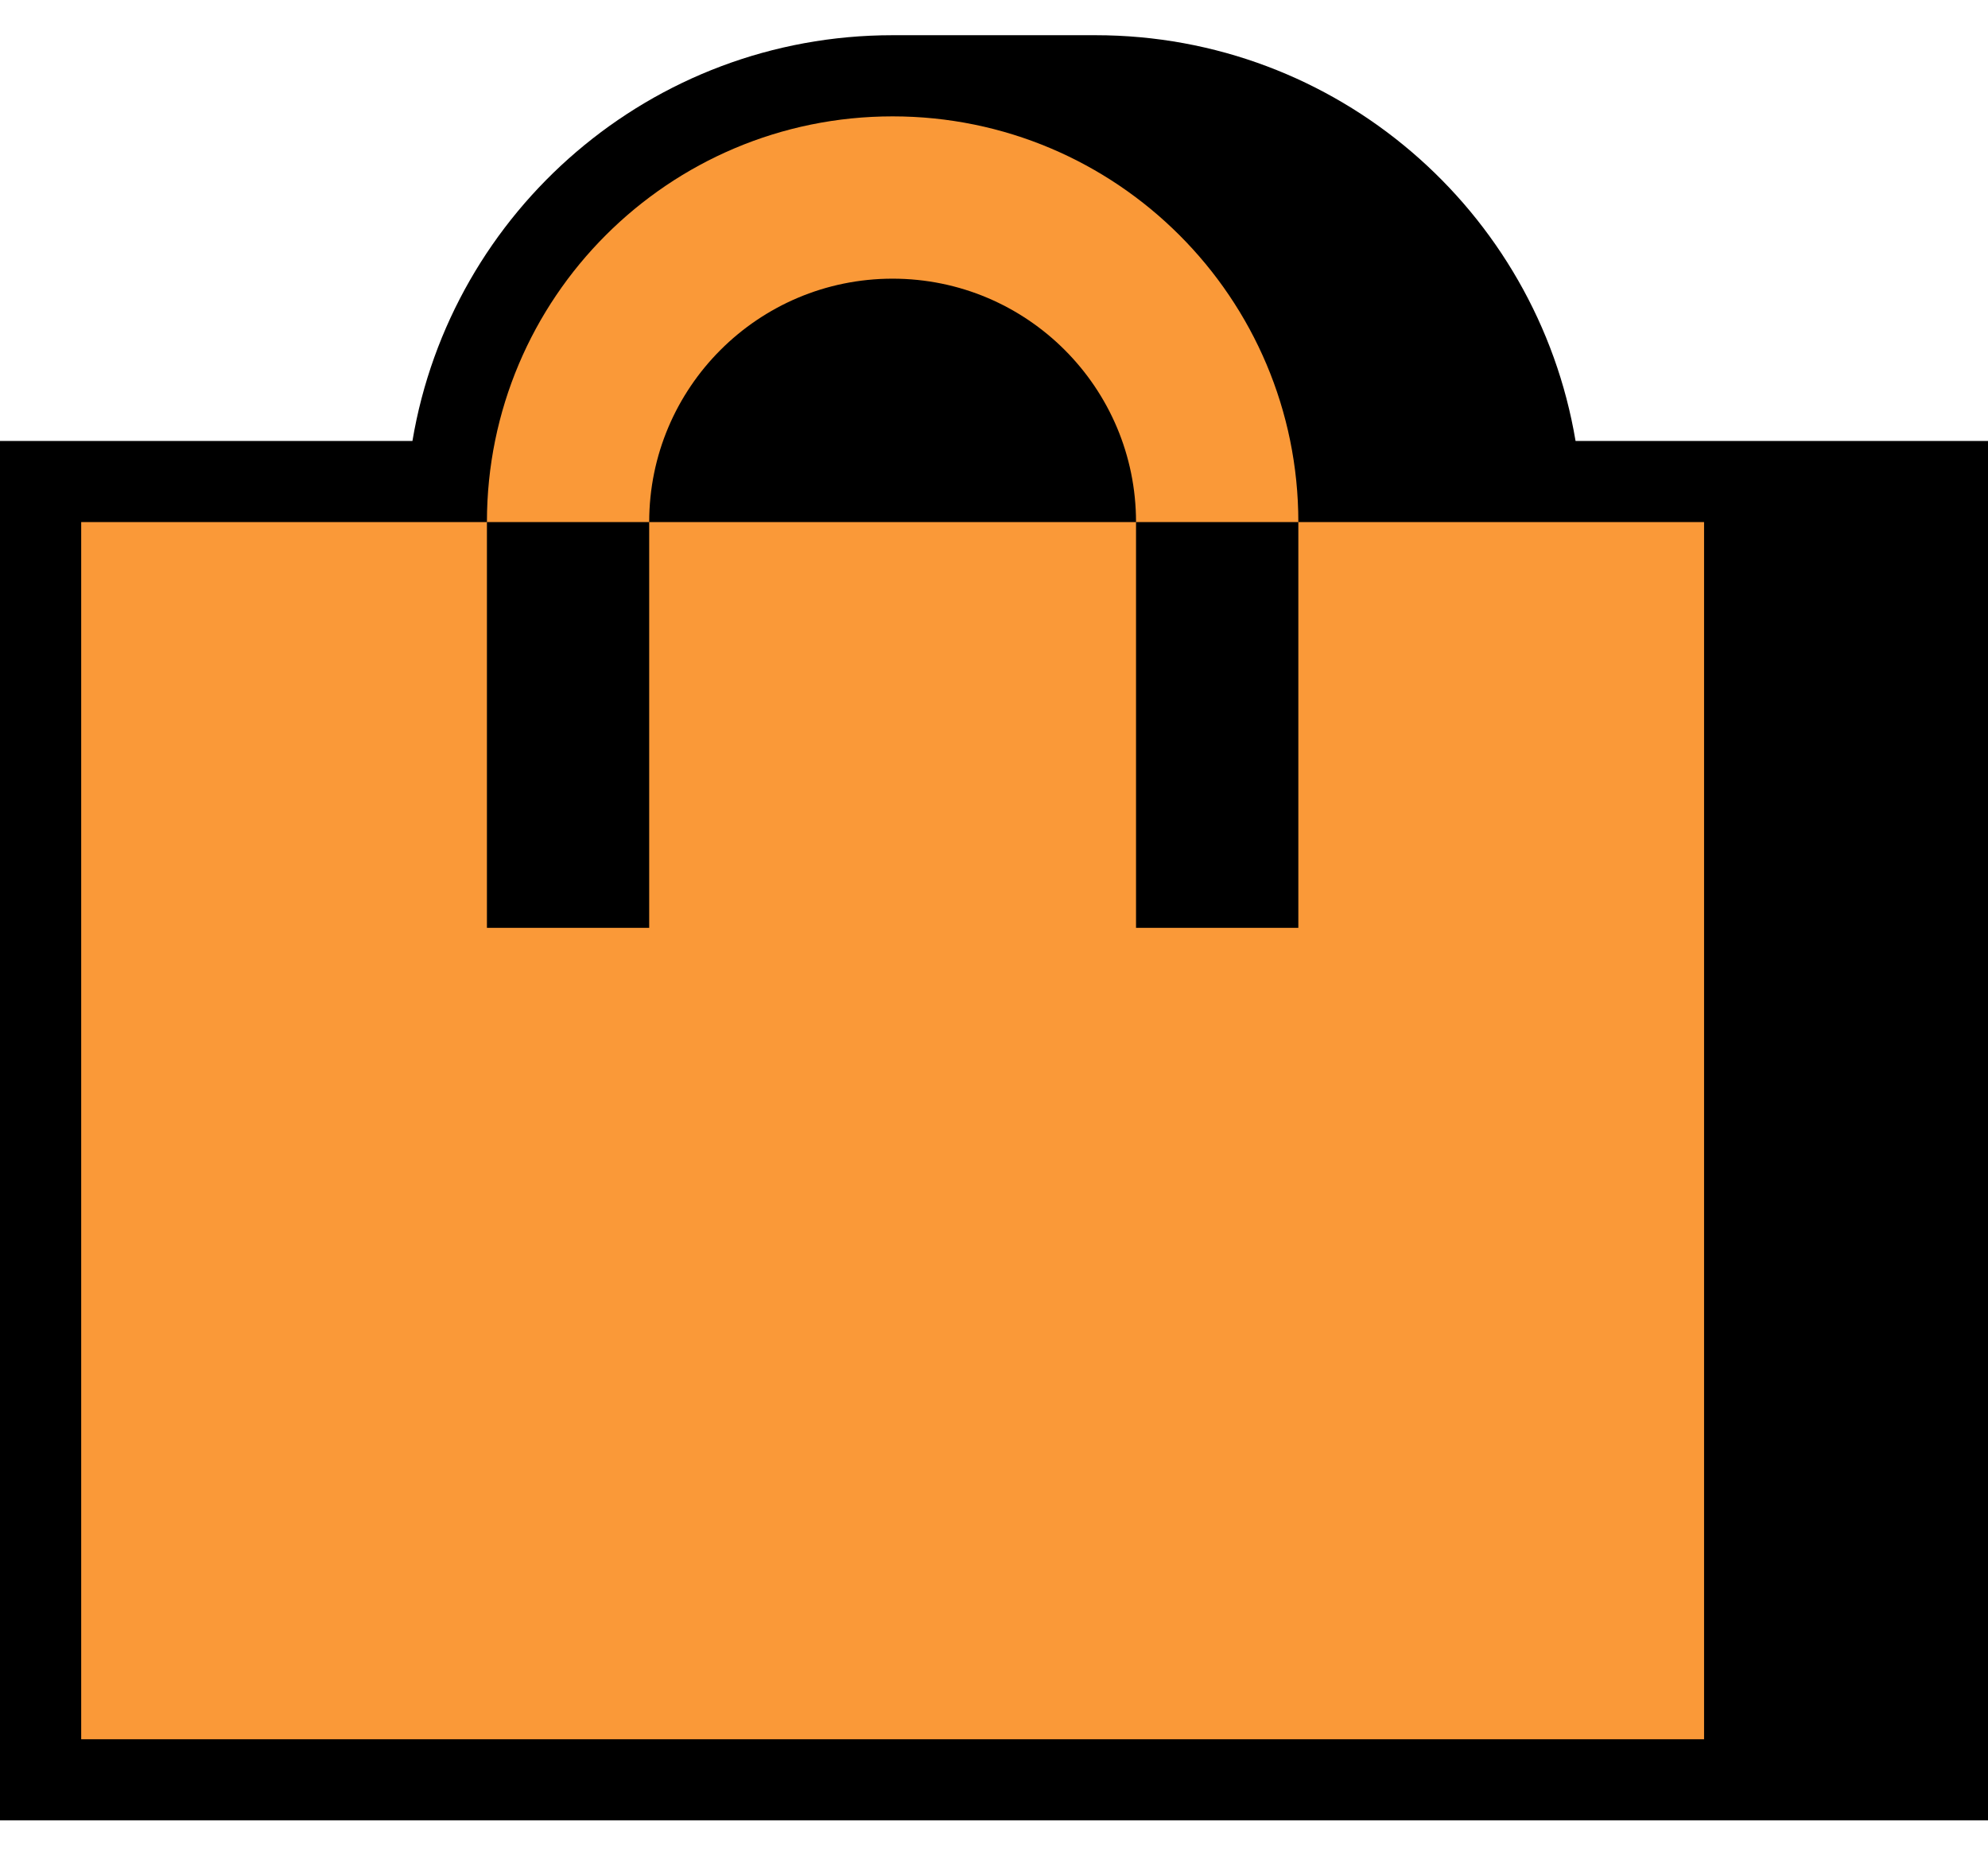
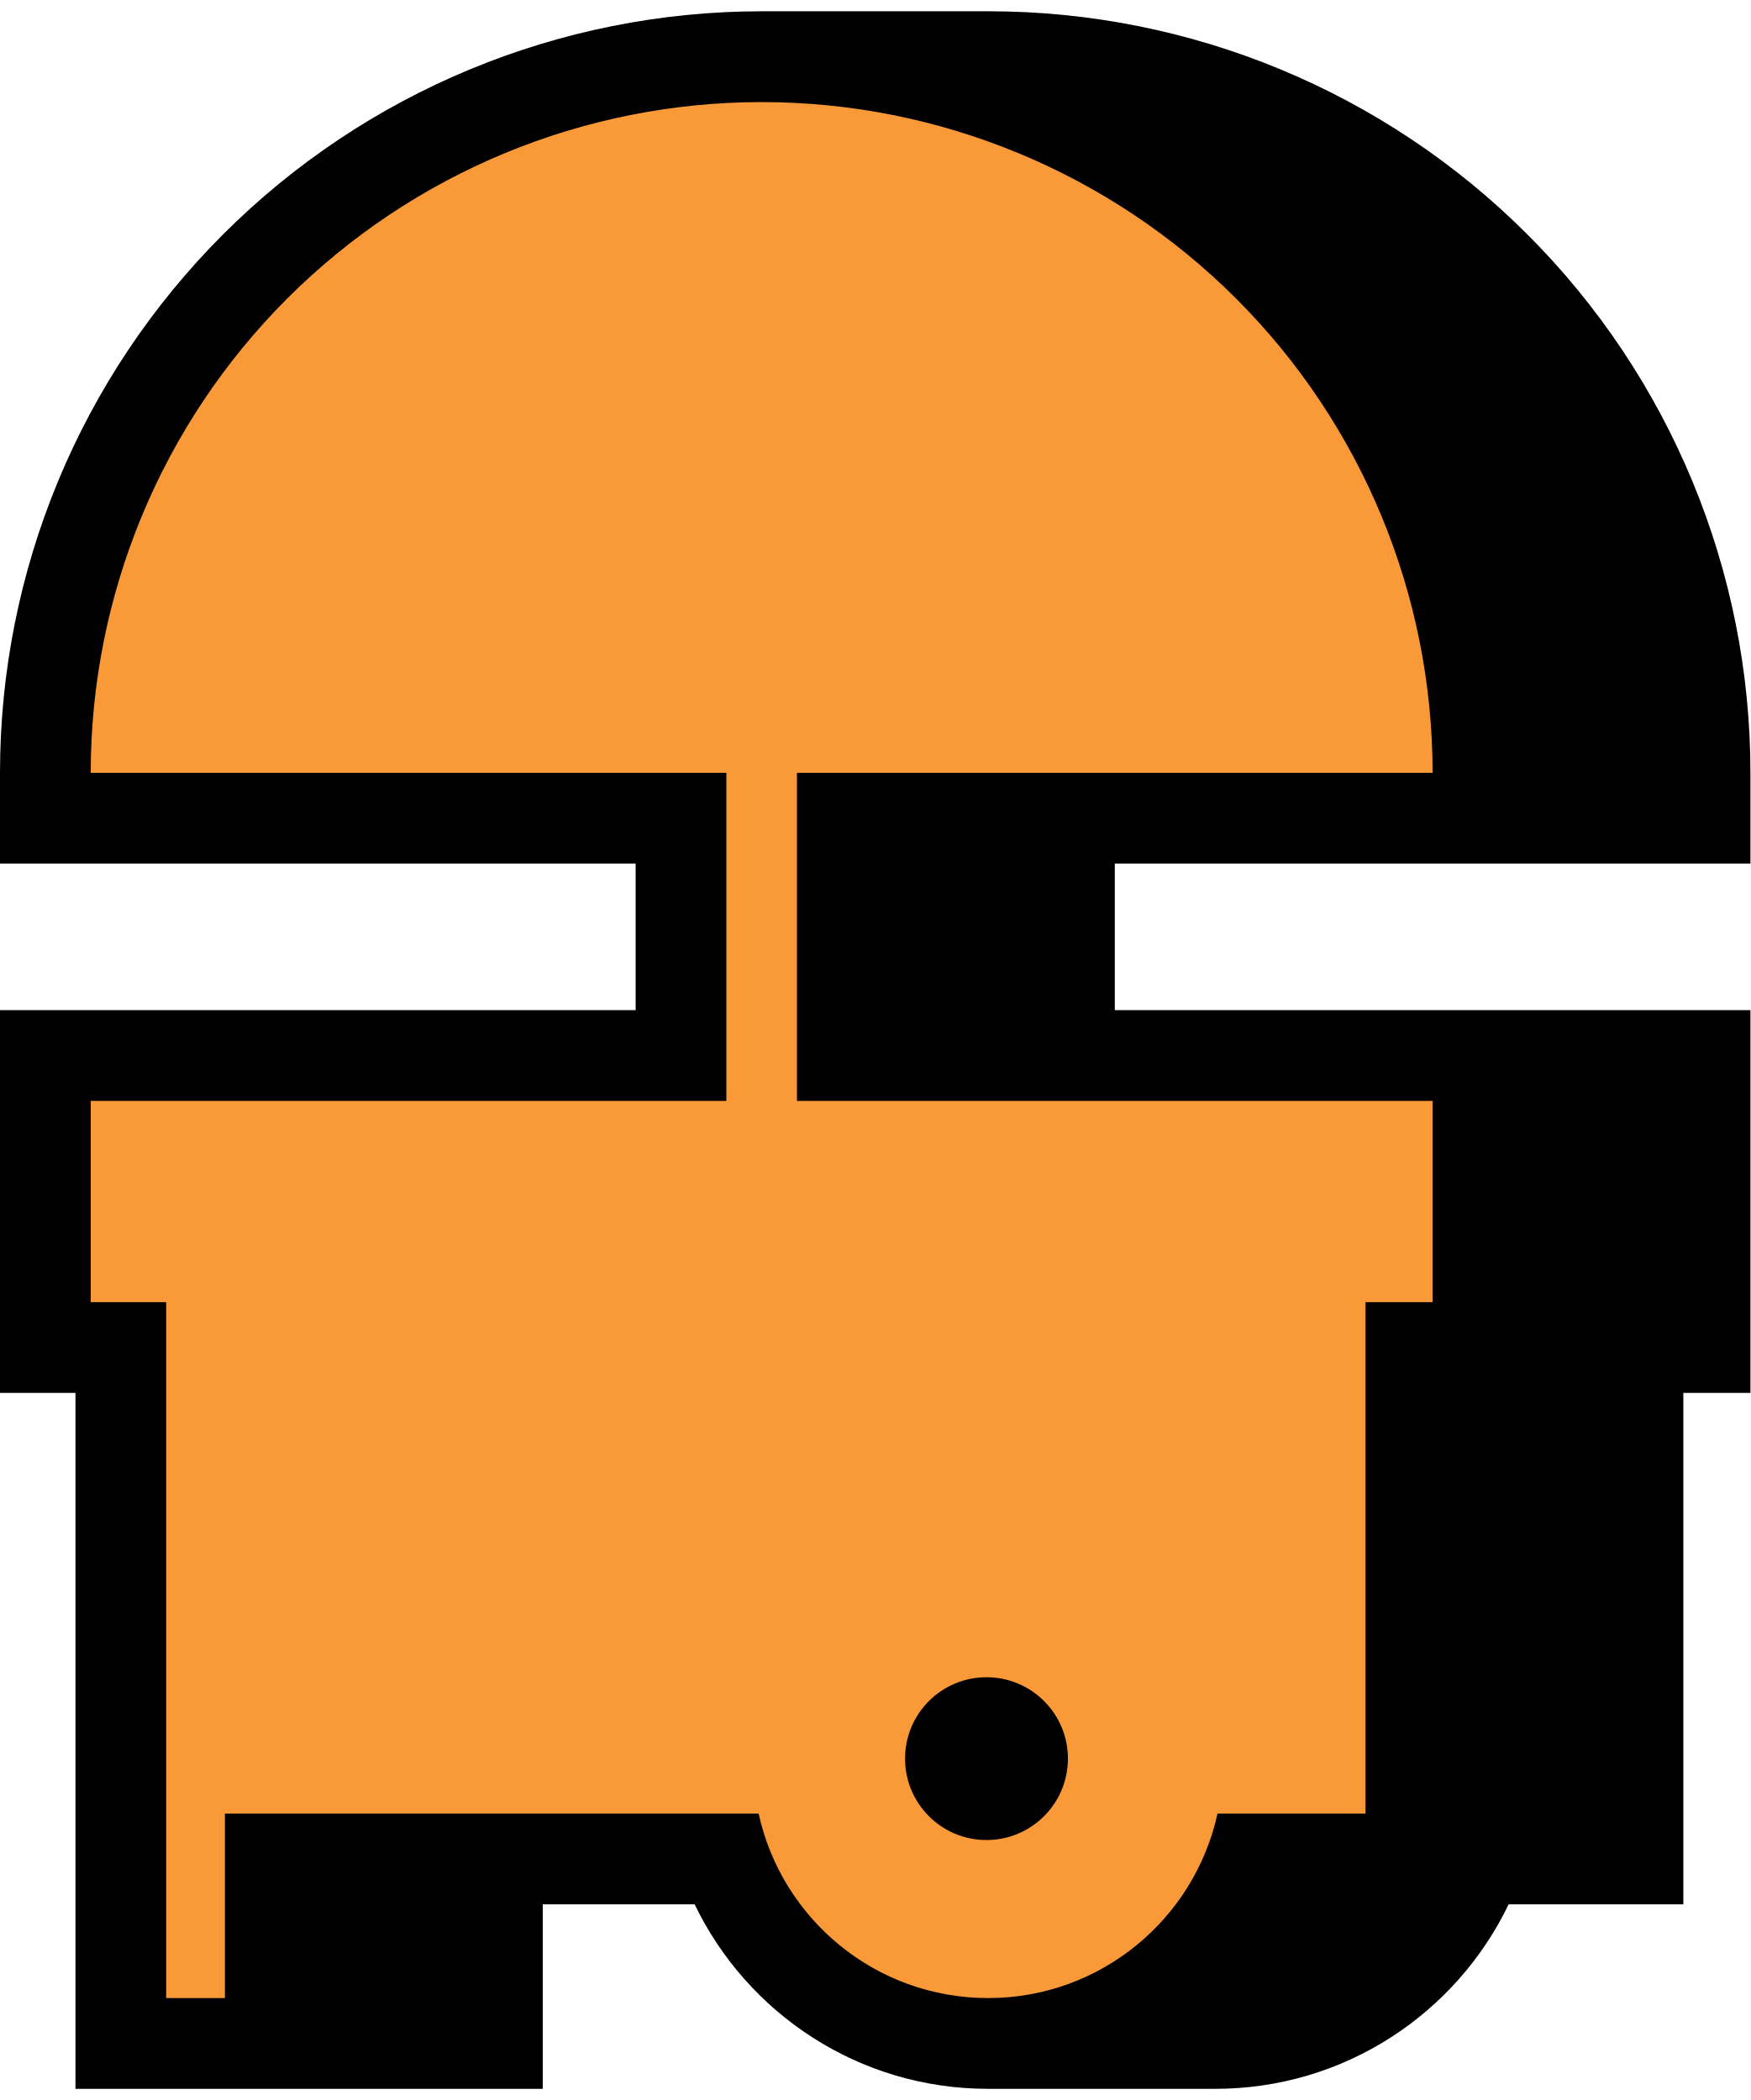
- <svg xmlns="http://www.w3.org/2000/svg" width="45" height="42" viewBox="0 0 45 42" fill="none">
-   <path fill-rule="evenodd" clip-rule="evenodd" d="M0 9.981H9.336C10.21 4.769 14.743 0.797 20.204 0.797C20.991 0.797 24.796 0.797 24.796 0.797C30.256 0.797 34.789 4.769 35.664 9.981H45V41.206H0V9.981Z" fill="black" />
-   <path fill-rule="evenodd" clip-rule="evenodd" d="M25.715 11.818C25.715 8.775 23.248 6.308 20.205 6.308C17.162 6.308 14.695 8.775 14.695 11.818H11.022C11.022 6.746 15.133 2.634 20.205 2.634C25.277 2.634 29.389 6.746 29.389 11.818H25.715ZM25.715 11.818H14.695V17.328V21.002H11.022V11.818H1.838V39.369H38.573V11.818H29.389V21.002H25.715V17.328V11.818Z" fill="#FA9938" />
+ <svg xmlns="http://www.w3.org/2000/svg" width="45" height="54" viewBox="0 0 45 54" fill="none">
+   <path d="M28.659 25.975H45V35.817H43.275V48.969H38.784C37.433 51.775 34.564 53.713 31.238 53.713C31.238 53.713 26.43 53.713 25.403 53.713C22.078 53.713 19.209 51.775 17.858 48.969H13.953V53.713H1.94V35.817H5.1057e-05V25.975H16.341V22.207L0 22.207V19.872C0 14.679 2.063 9.698 5.736 6.026C9.408 2.353 14.389 0.29 19.582 0.29C20.565 0.29 25.418 0.29 25.418 0.29C30.611 0.29 35.592 2.353 39.264 6.026C42.937 9.698 45 14.679 45 19.872V22.207H28.659V25.975Z" fill="black" />
+   <path fill-rule="evenodd" clip-rule="evenodd" d="M31.777 7.677C35.012 10.911 36.829 15.298 36.829 19.873H20.488V28.309H36.829V33.484H35.104V46.635H31.299C30.707 49.348 28.291 51.379 25.401 51.379C22.511 51.379 20.095 49.348 19.503 46.635H5.782V51.379H4.272V46.635V44.504V33.484H2.332V28.309H18.673V19.873L2.332 19.873C2.332 15.298 4.149 10.911 7.384 7.676C10.619 4.442 15.006 2.625 19.58 2.625C24.155 2.625 28.542 4.442 31.777 7.677ZM27.443 45.438C27.436 45.508 27.425 45.576 27.411 45.644C27.216 46.597 26.372 47.315 25.36 47.315C24.204 47.315 23.267 46.378 23.267 45.222C23.267 45.111 23.275 45.002 23.292 44.897C23.448 43.895 24.315 43.129 25.36 43.129C26.517 43.129 27.454 44.066 27.454 45.222C27.454 45.295 27.45 45.367 27.443 45.438Z" fill="#FA9938" />
</svg>
